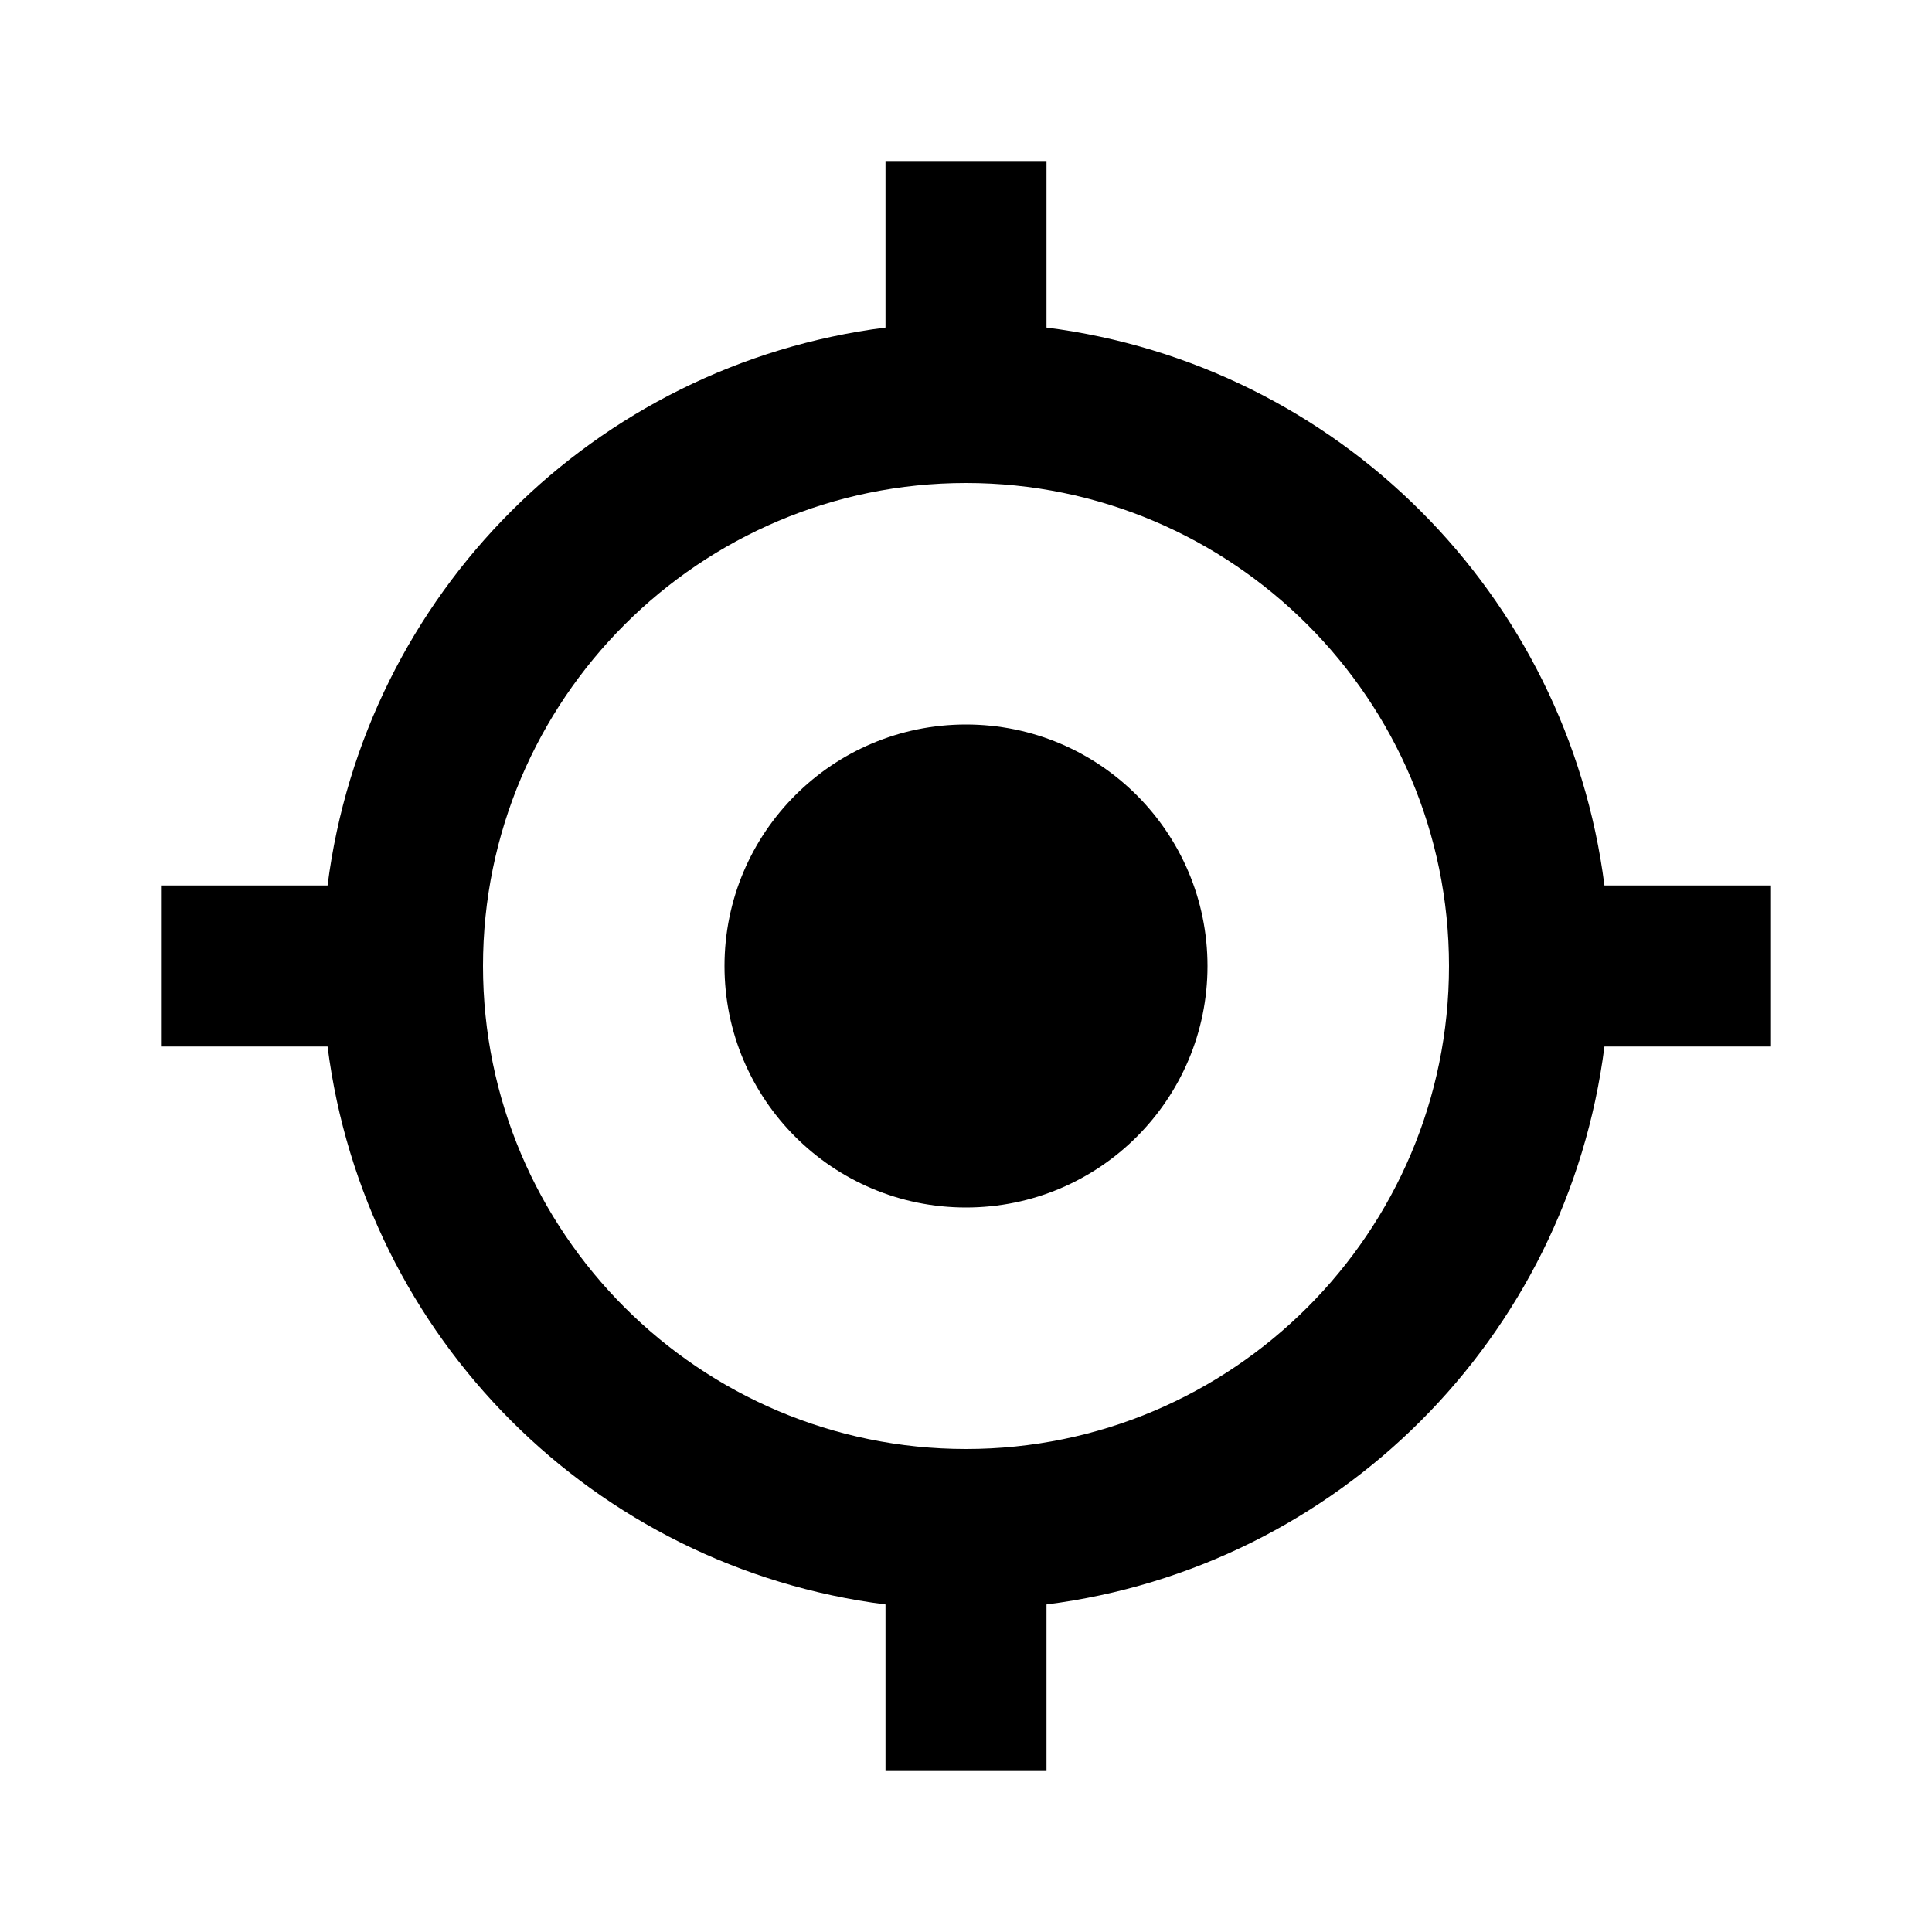
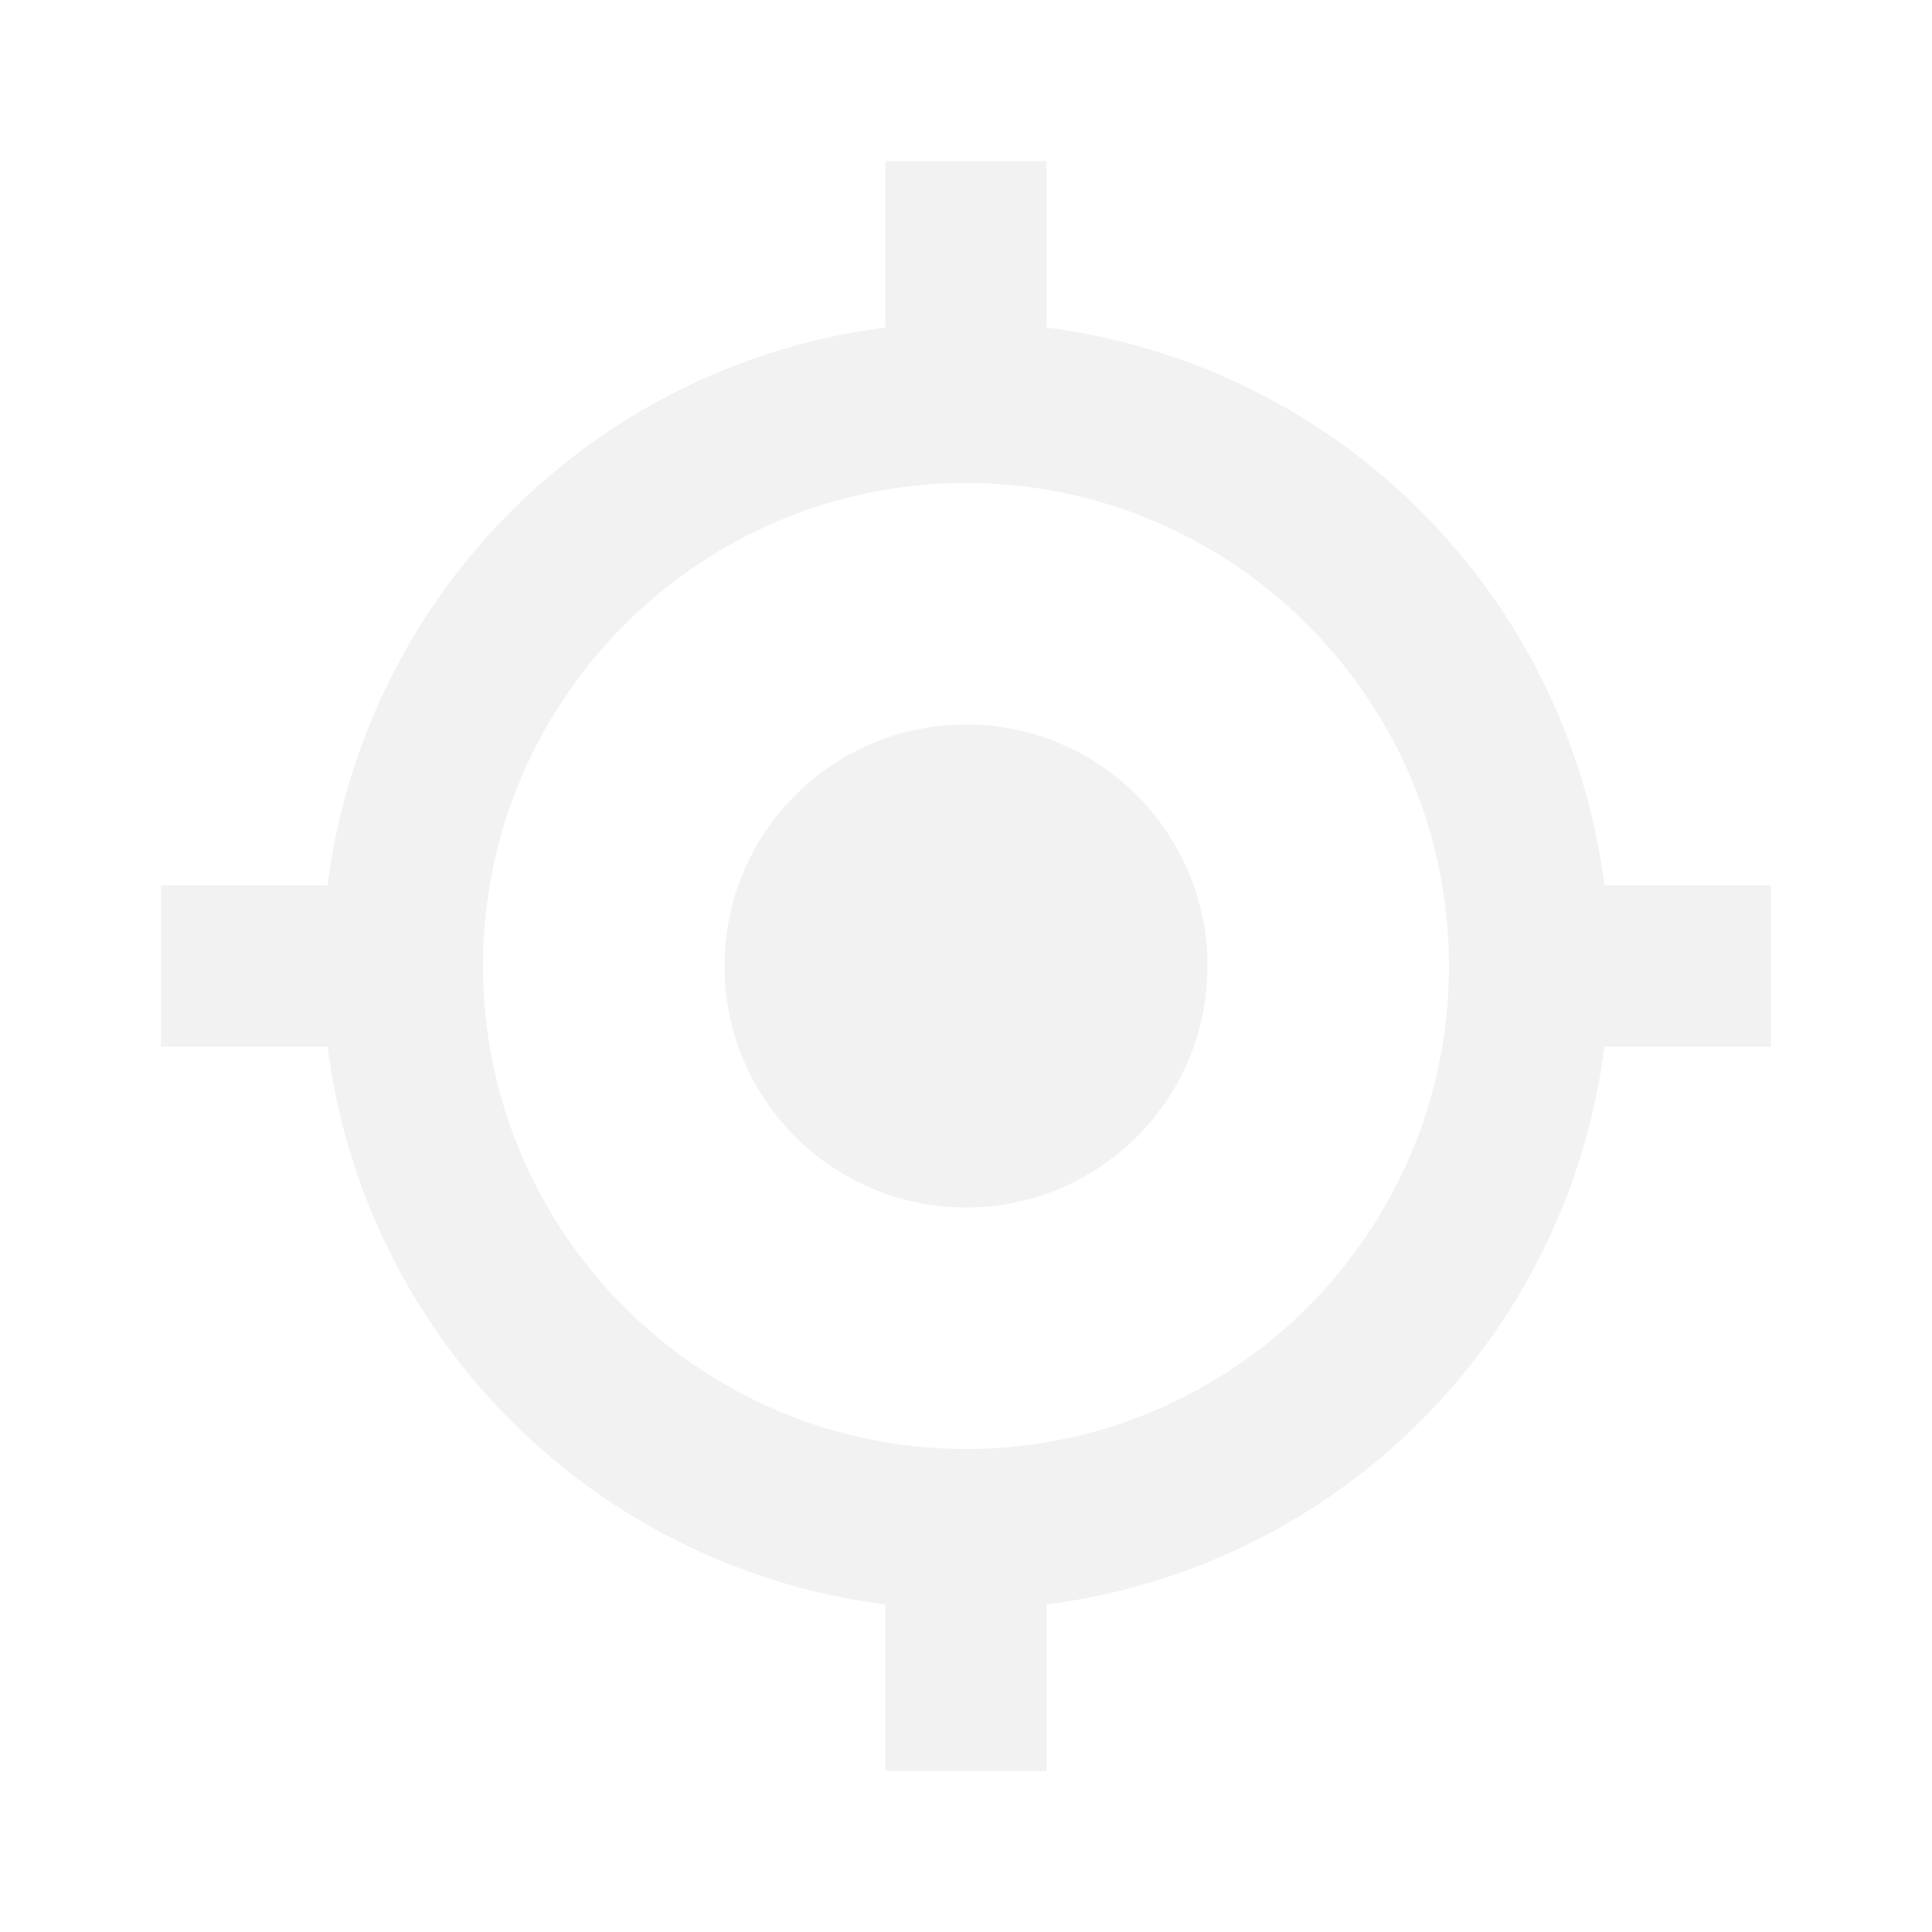
- <svg xmlns="http://www.w3.org/2000/svg" width="24" height="24" viewBox="0 0 24 24">
+ <svg xmlns="http://www.w3.org/2000/svg" fill="#F2F2F2" width="24" height="24" viewBox="0 0 24 24">
  <circle cx="12" cy="12" r="3" />
  <path d="M13 4.069V2h-2v2.069A8.008 8.008 0 0 0 4.069 11H2v2h2.069A8.007 8.007 0 0 0 11 19.931V22h2v-2.069A8.007 8.007 0 0 0 19.931 13H22v-2h-2.069A8.008 8.008 0 0 0 13 4.069zM12 18c-3.309 0-6-2.691-6-6s2.691-6 6-6 6 2.691 6 6-2.691 6-6 6z" />
</svg>
